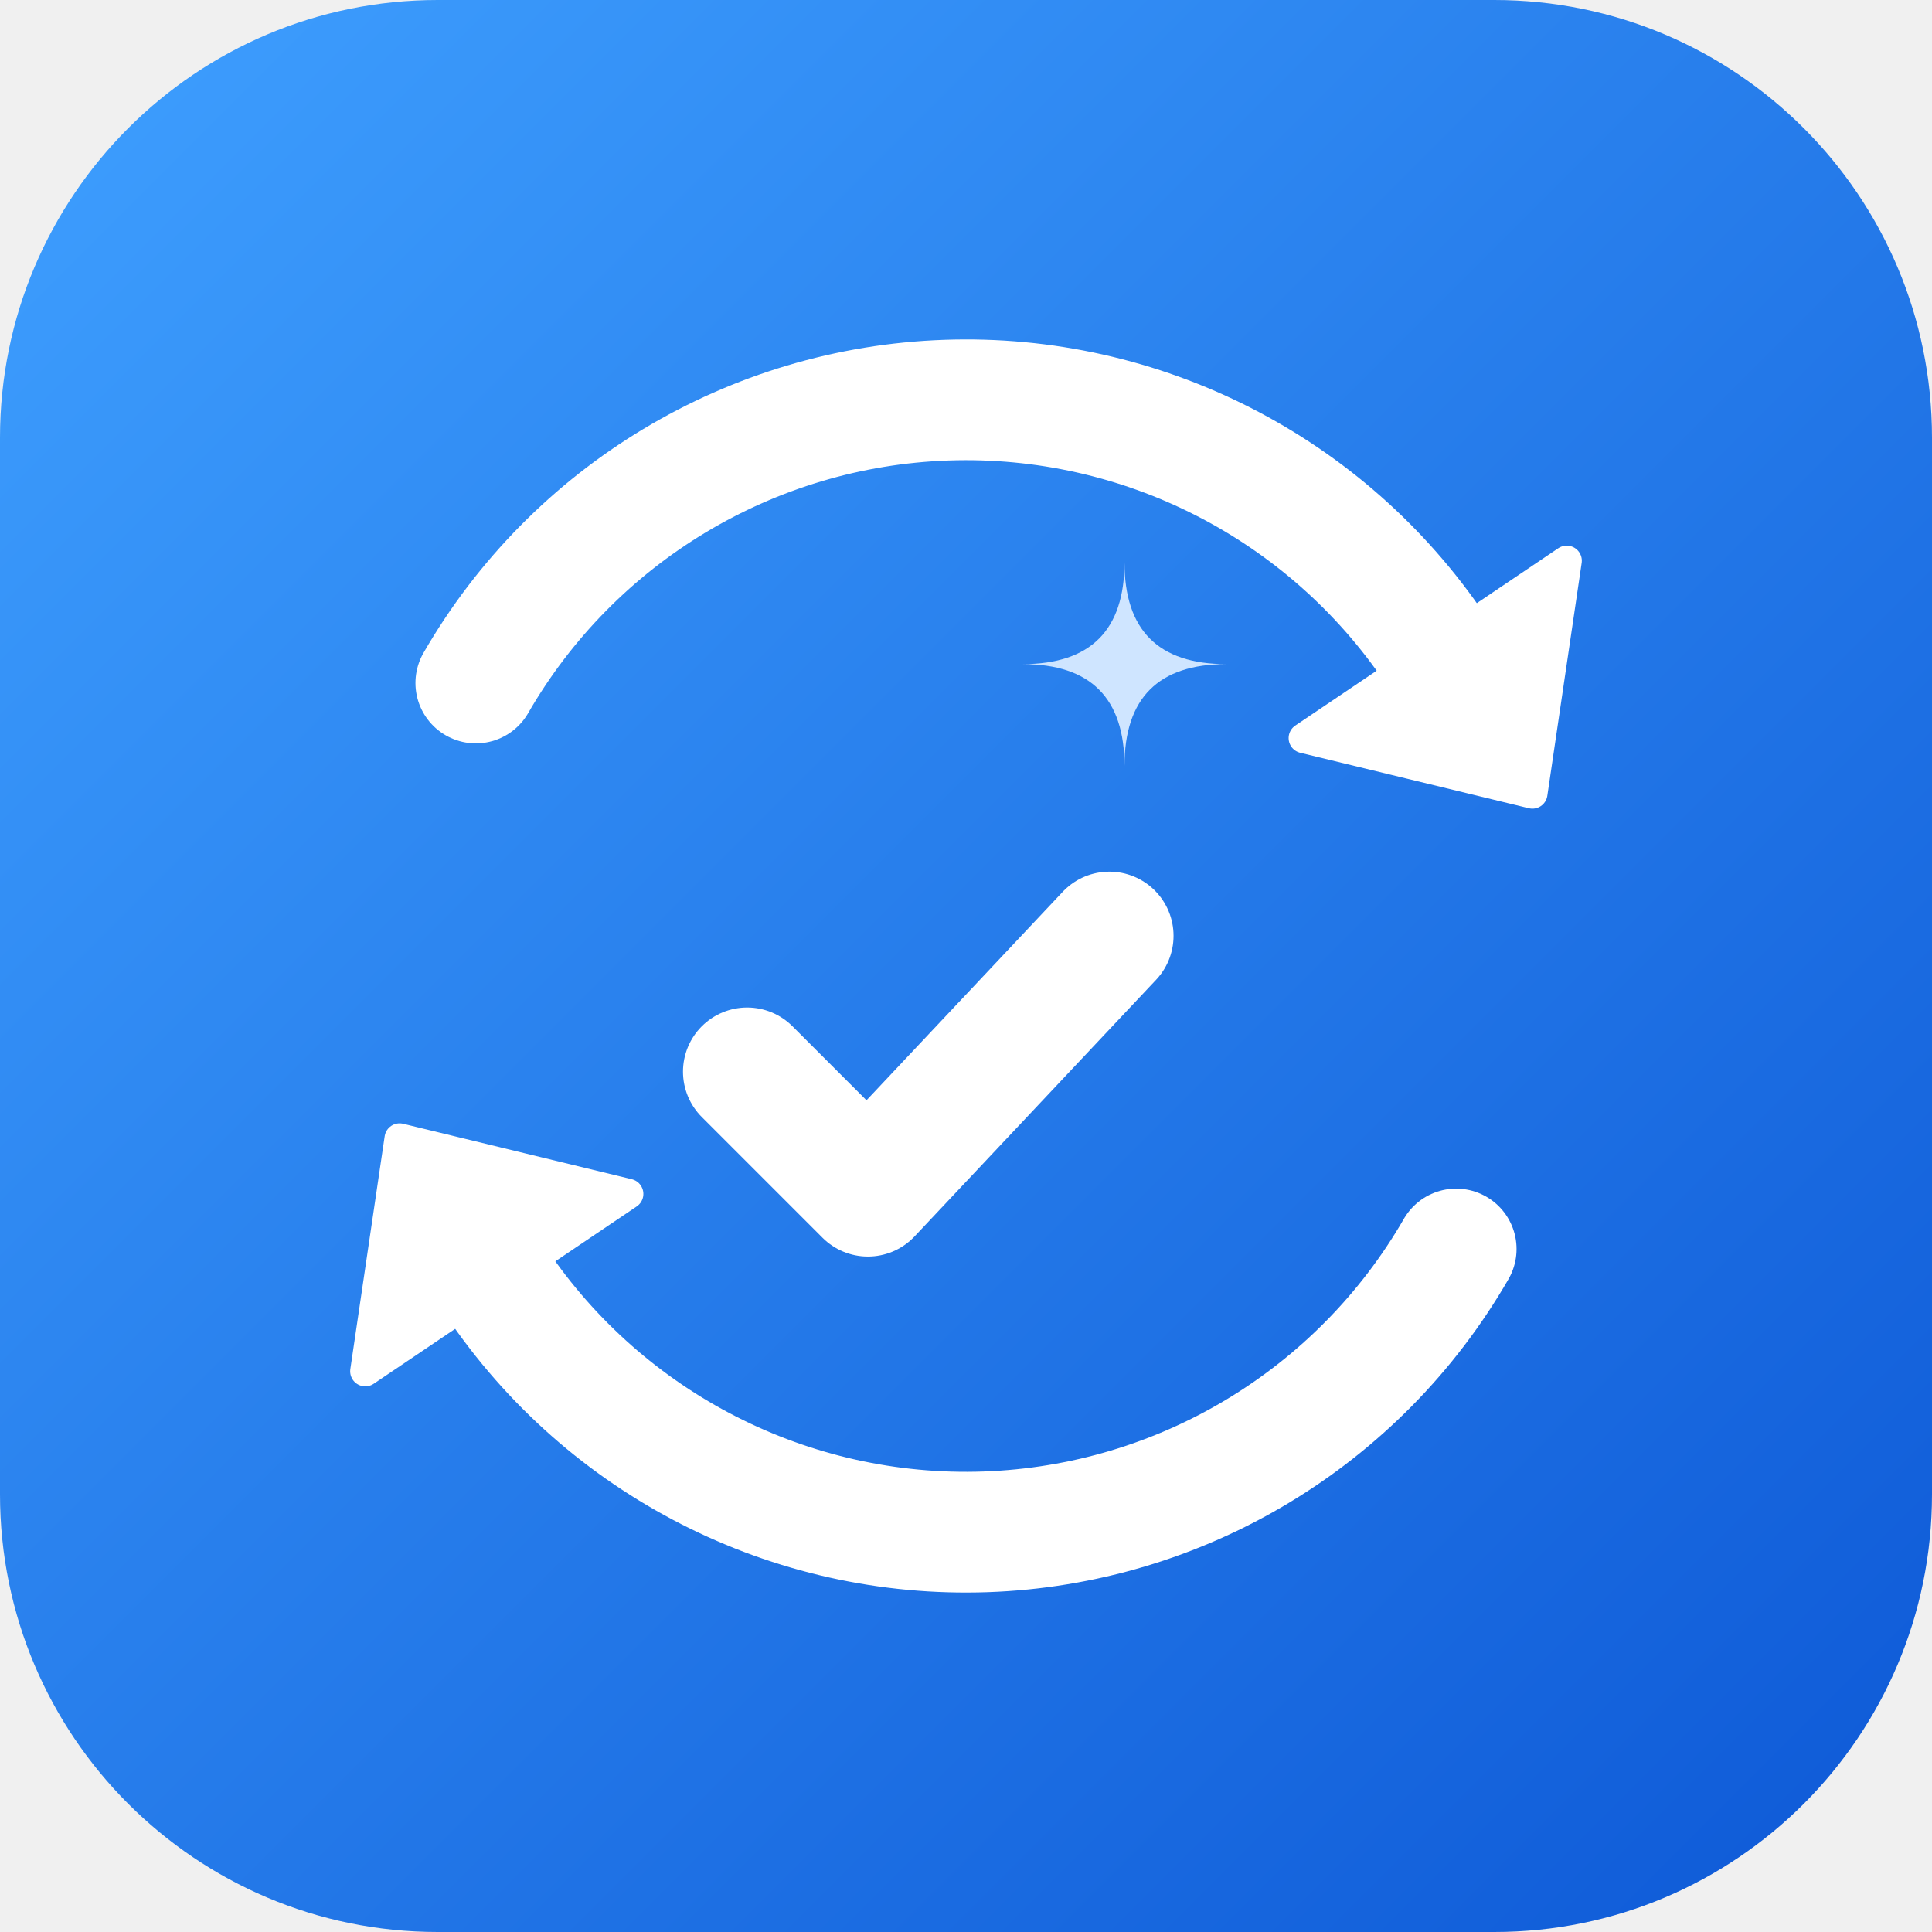
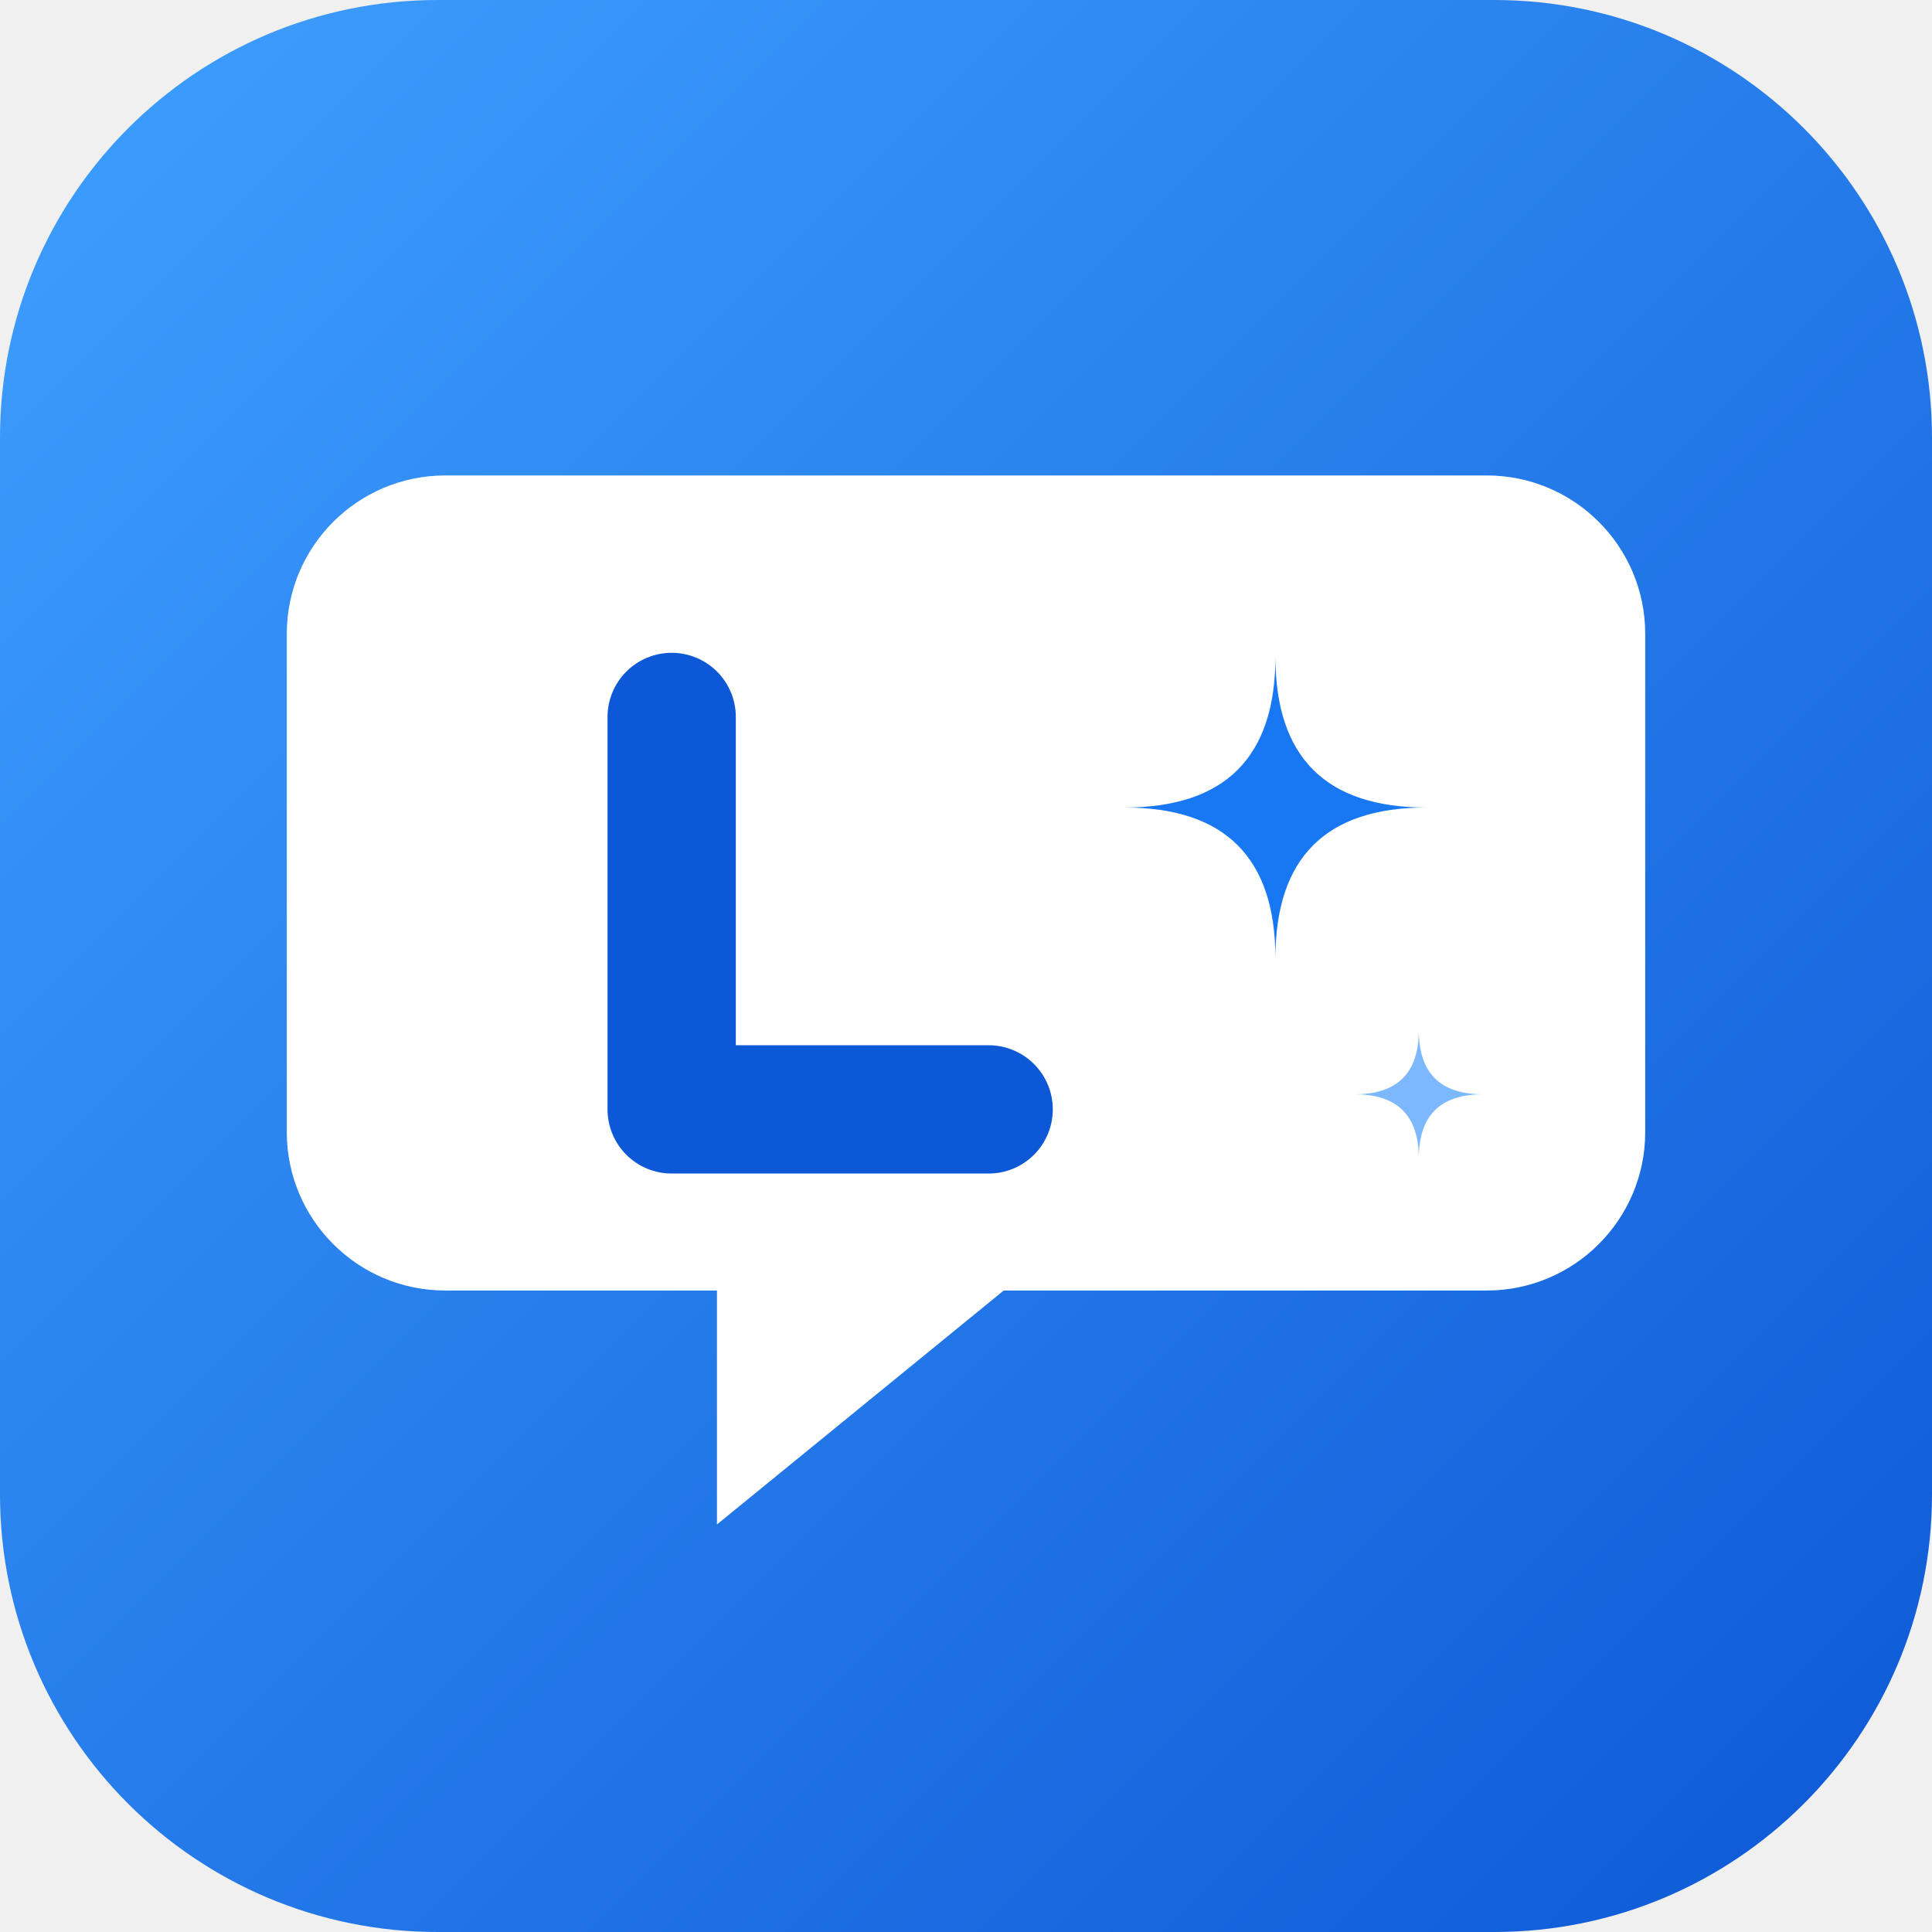
<svg xmlns="http://www.w3.org/2000/svg" viewBox="0 0 512 512">
  <defs>
    <linearGradient id="g" x1="0" y1="0" x2="1" y2="1">
      <stop offset="0" stop-color="#3FA0FF" />
      <stop offset="1" stop-color="#0D58D6" />
    </linearGradient>
  </defs>
  <rect width="512" height="512" rx="116" fill="url(#g)" />
  <g>
-     <path d="M126.1 181.0A150 150 0 0 1 380.4 172.1" fill="none" stroke="#fff" stroke-width="32" stroke-linecap="round" />
-     <path d="M406.1 210.3L415.2 148.6L345.5 195.6Z" fill="#fff" stroke="#fff" stroke-width="8" stroke-linejoin="round" />
-     <path d="M385.9 331.0A150 150 0 0 1 131.6 339.9" fill="none" stroke="#fff" stroke-width="32" stroke-linecap="round" />
-     <path d="M105.9 301.7L96.8 363.4L166.5 316.4Z" fill="#fff" stroke="#fff" stroke-width="8" stroke-linejoin="round" />
-     <path d="M198 284L230 316L294 248" fill="none" stroke="#fff" stroke-width="34" stroke-linecap="round" stroke-linejoin="round" />
-     <path d="M298 149Q298 176 325 176Q298 176 298 203Q298 176 271 176Q298 176 298 149Z" fill="#CFE5FF" />
+     <path d="M118 126H394a42 42 0 0 1 42 42V300a42 42 0 0 1-42 42H266L190 404V342H118a42 42 0 0 1-42-42V168a42 42 0 0 1 42-42Z" fill="#fff" />
+     <path d="M178 190V294H262" fill="none" stroke="#0D58D6" stroke-width="34" stroke-linecap="round" stroke-linejoin="round" />
+     <path d="M338 174Q338 214 378 214Q338 214 338 254Q338 214 298 214Q338 214 338 174Z" fill="#1877F2" />
+     <path d="M376 273Q376 290 393 290Q376 290 376 307Q376 290 359 290Q376 290 376 273Z" fill="#7DB8FF" />
  </g>
</svg>
